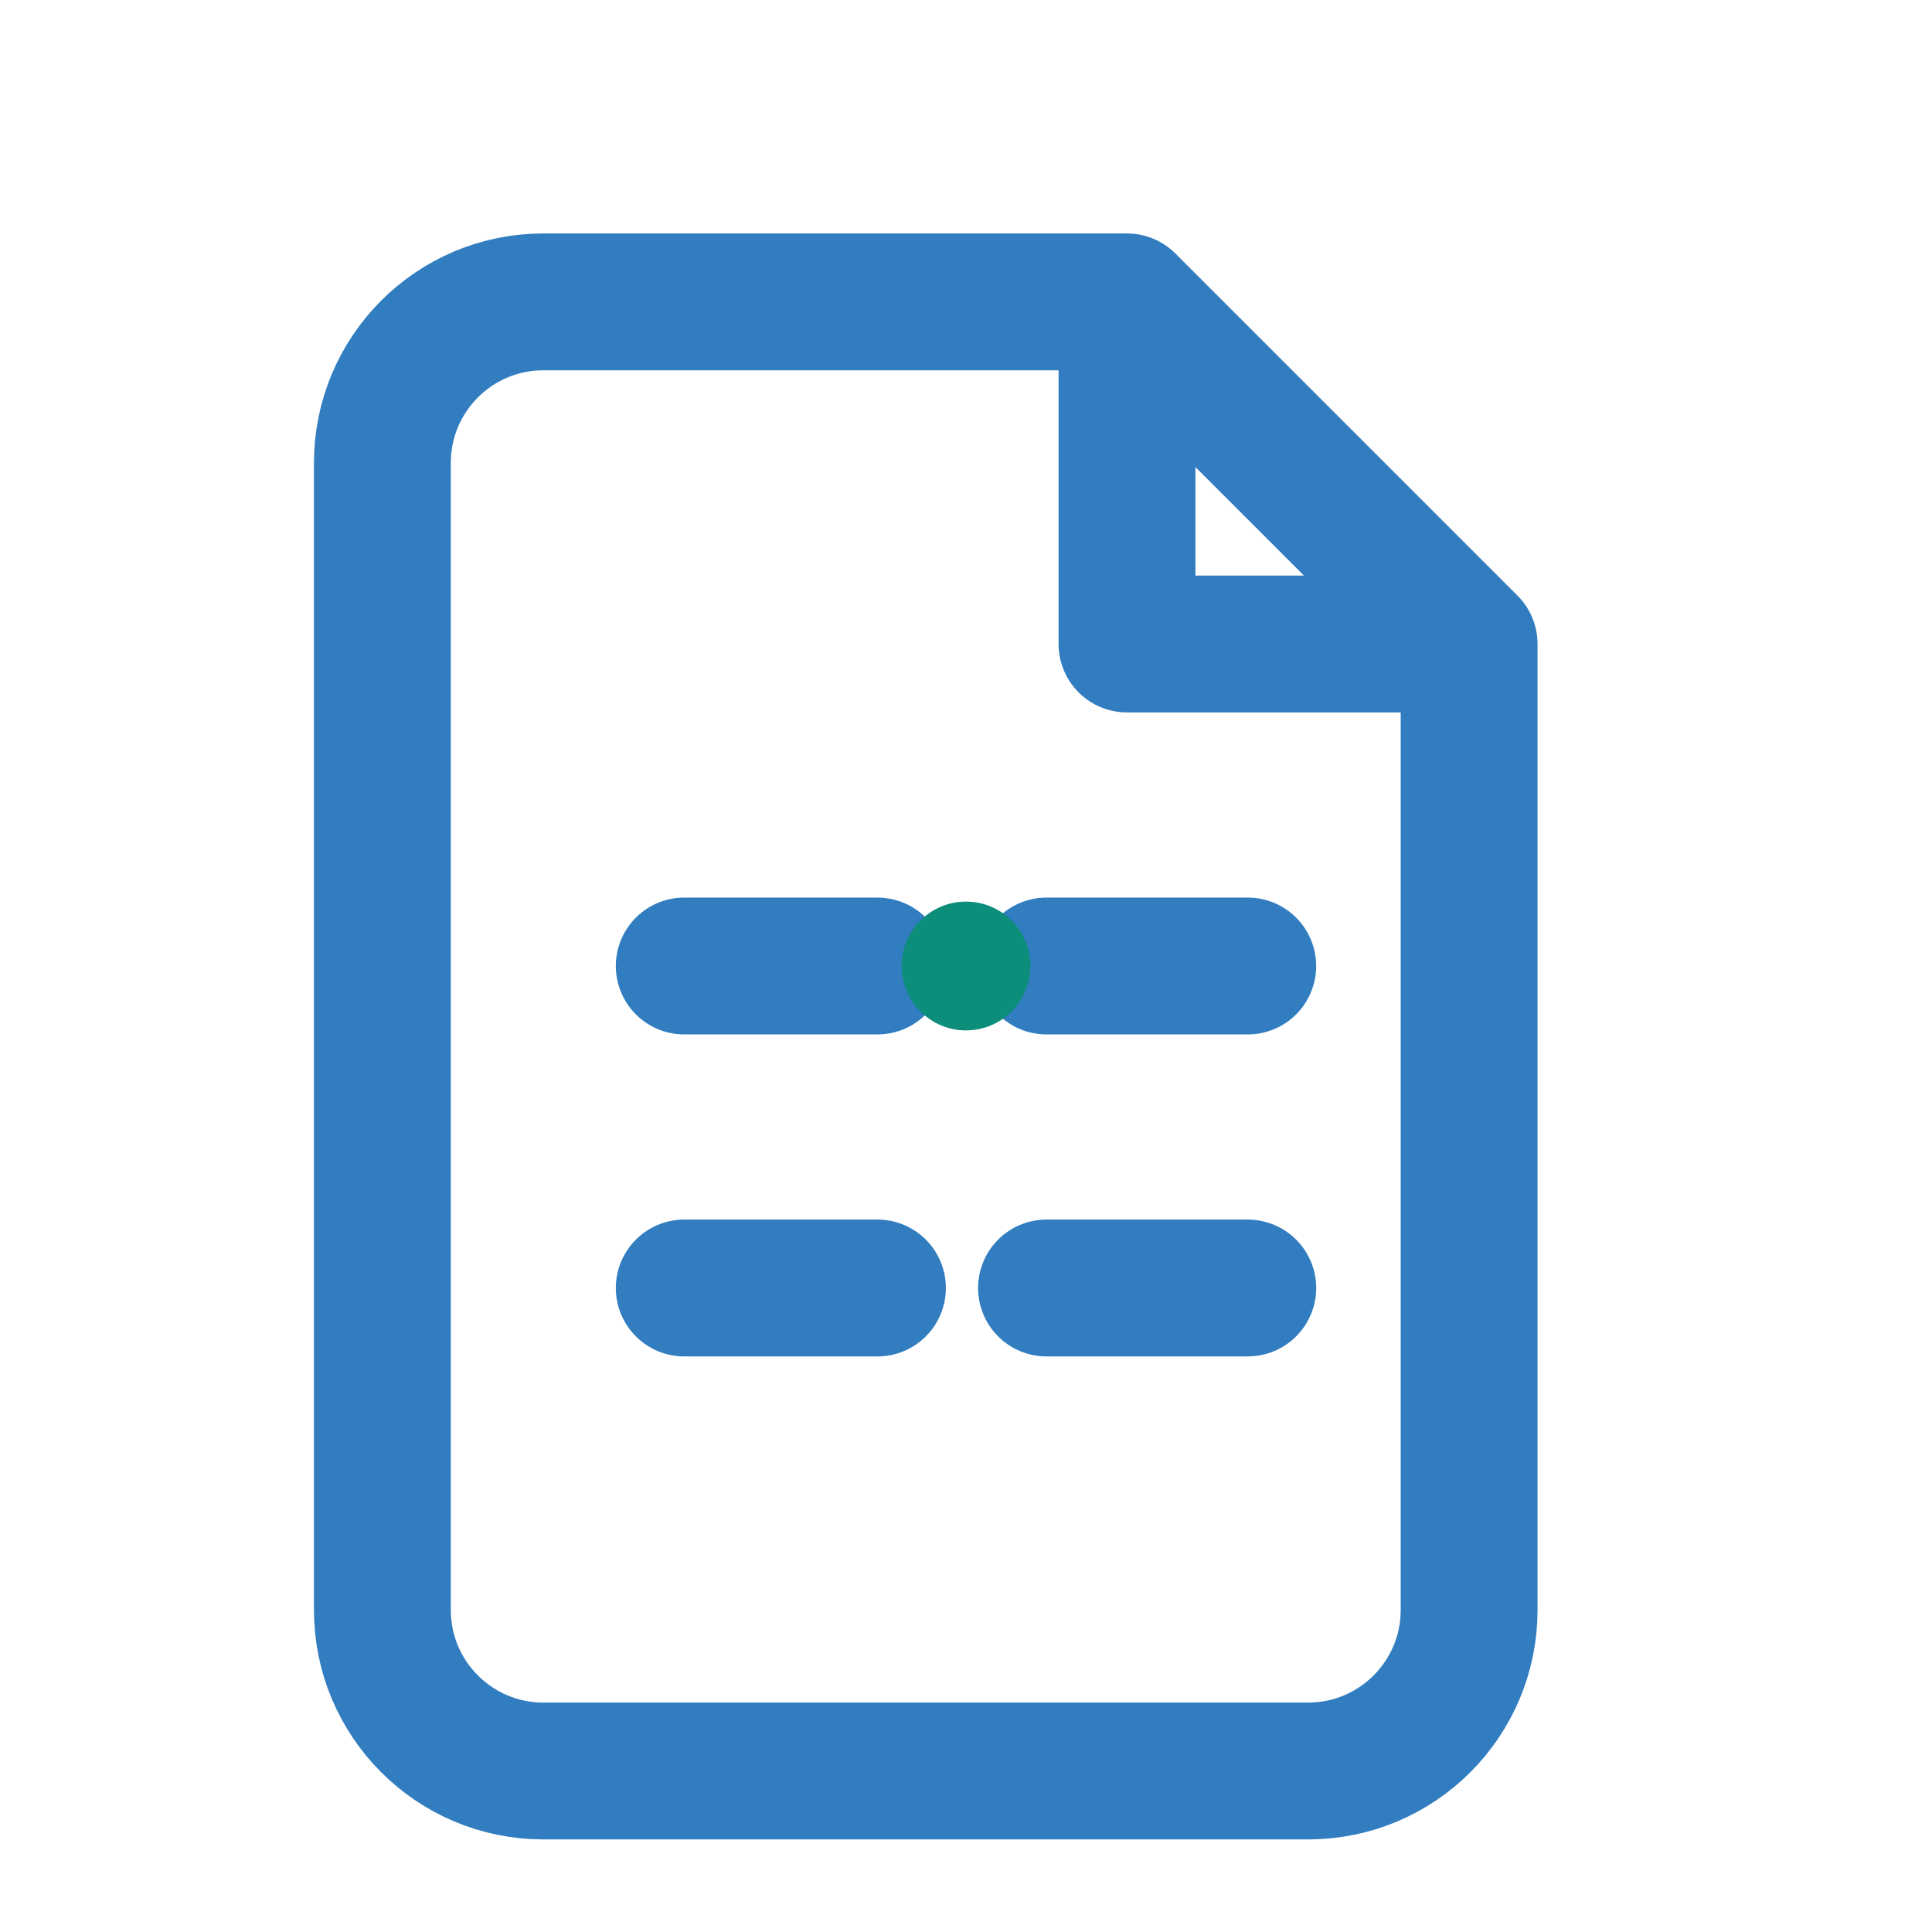
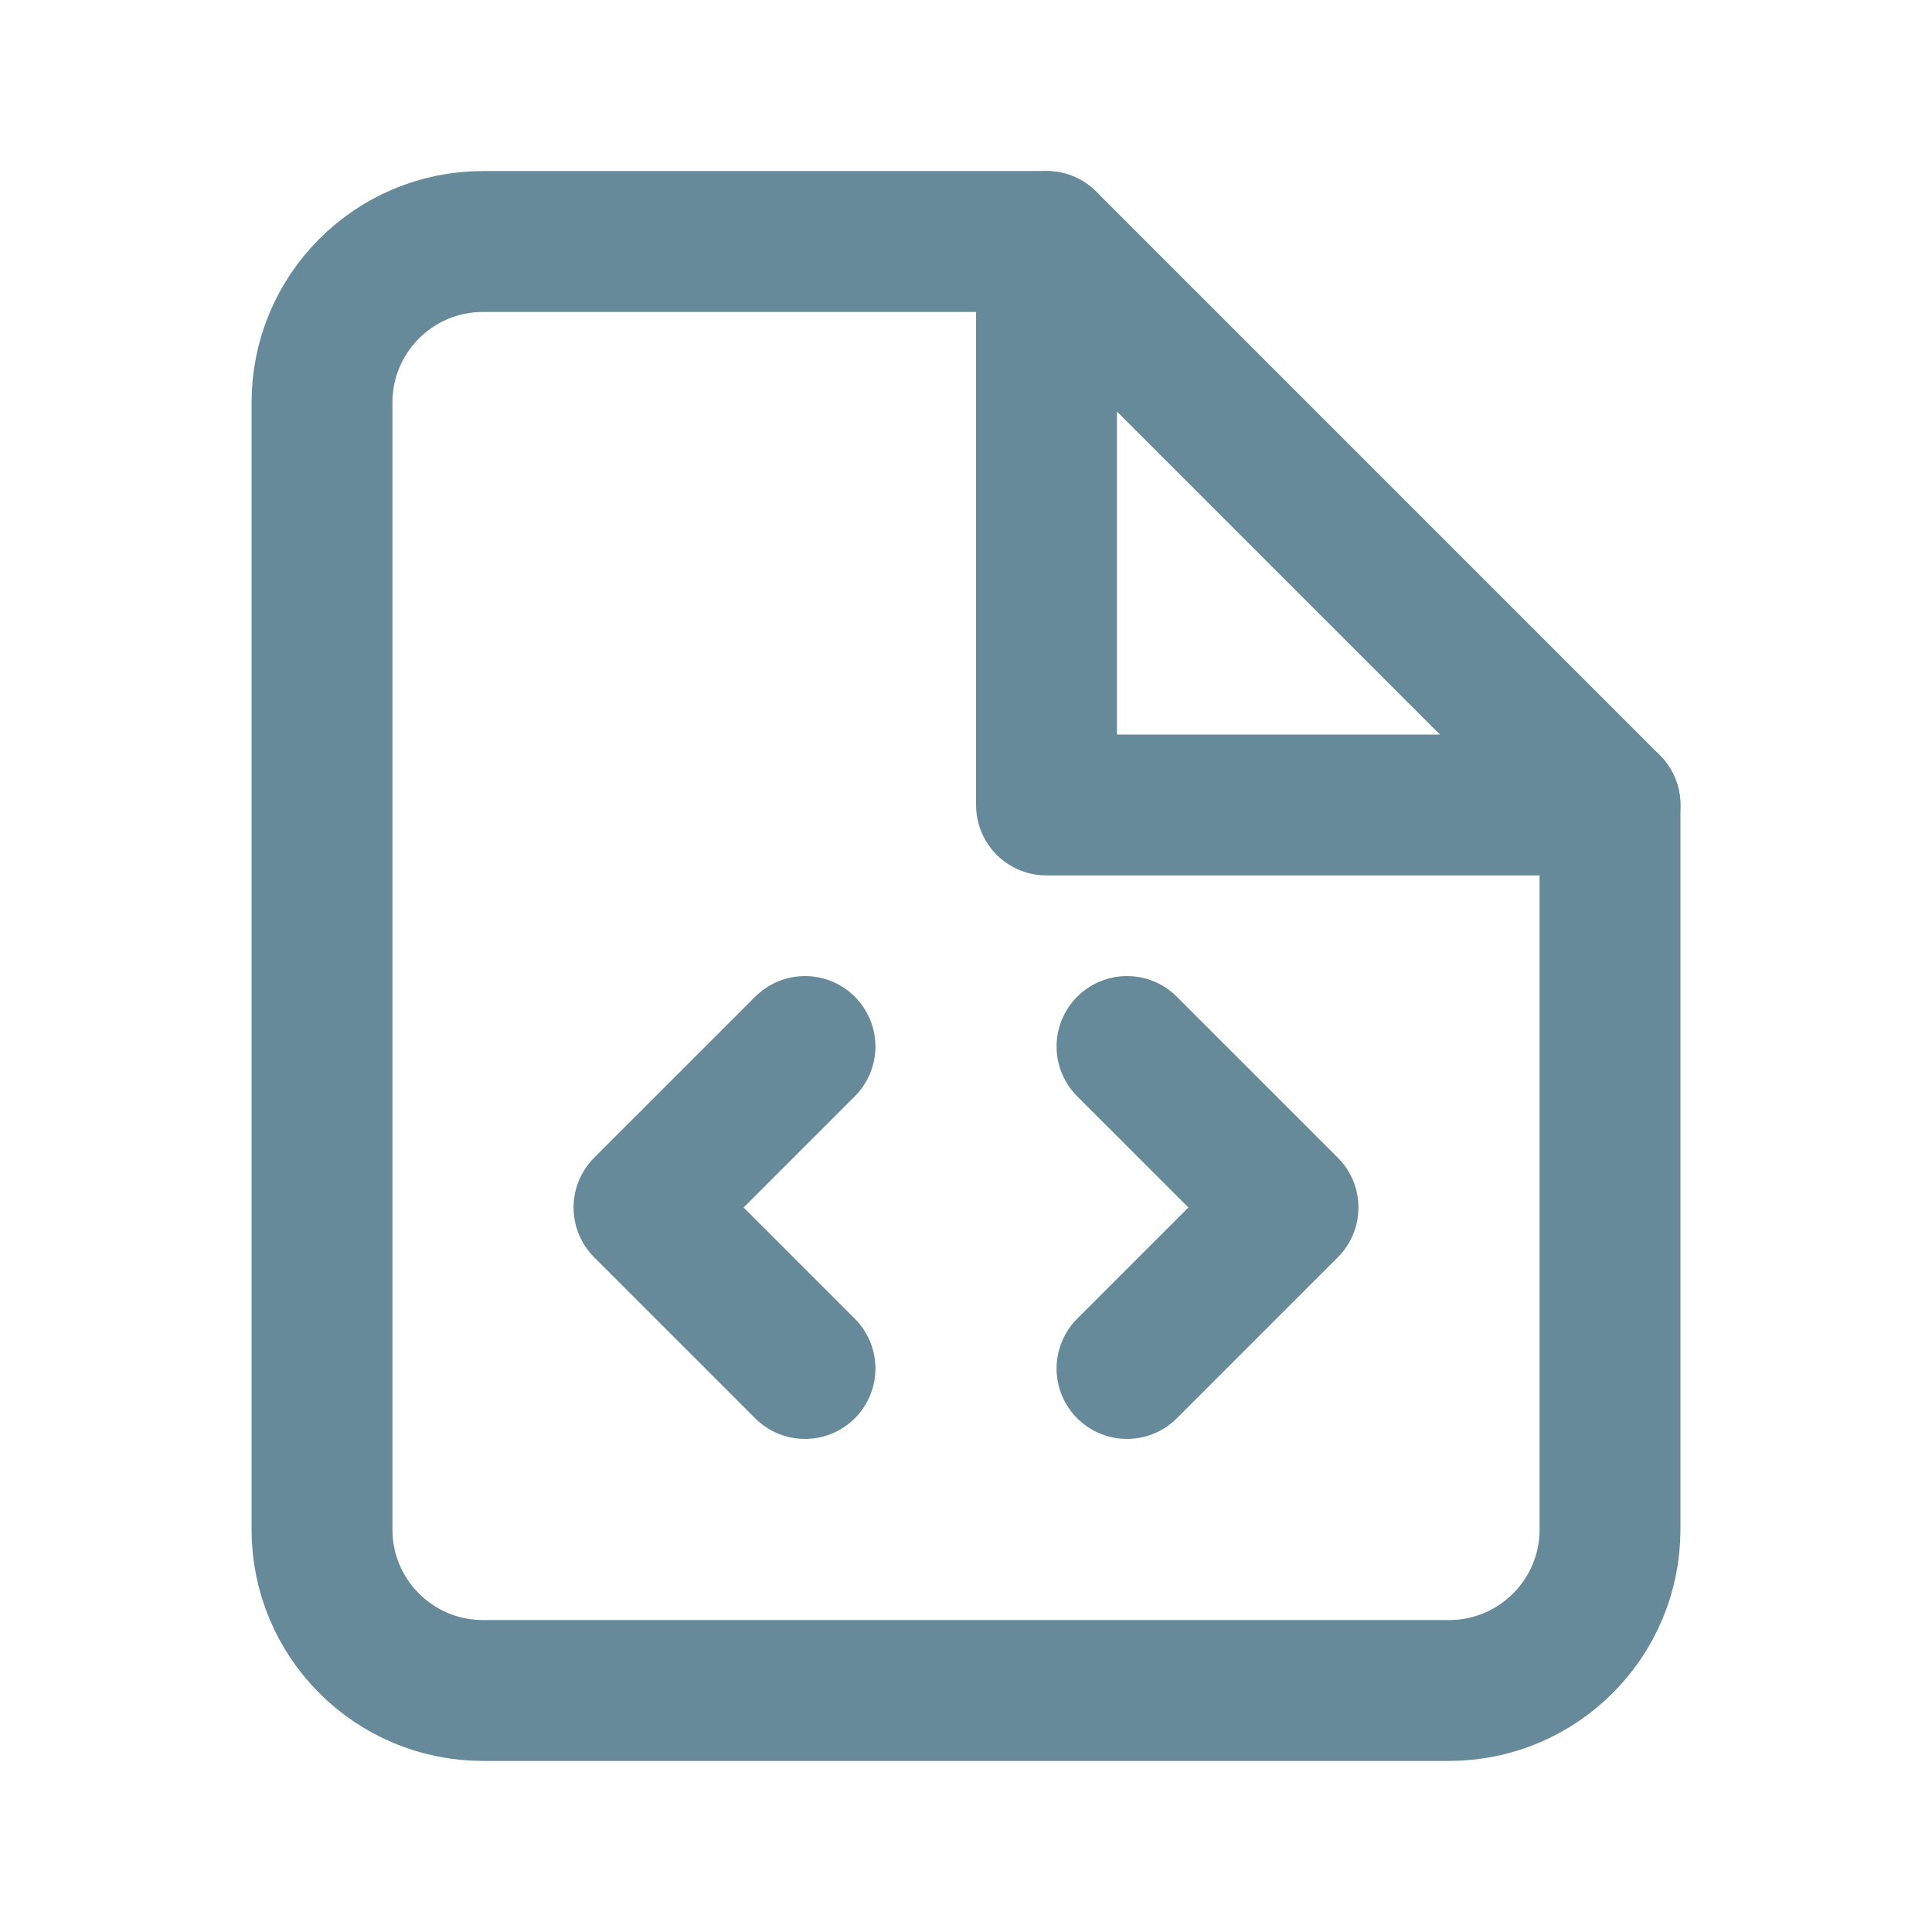
- <svg xmlns="http://www.w3.org/2000/svg" width="24" height="24" viewBox="0 0 24 24" fill="none" stroke-linecap="round" stroke-linejoin="round" stroke-width="1.7">
-   <path stroke="#317DC0" d="M7 3.75h7l4.25 4.25v12A2 2 0 0 1 16.25 22h-9.5a2 2 0 0 1-2-2V5.75a2 2 0 0 1 2-2Z" />
-   <path stroke="#317DC0" d="M14 3.9V8h4.1M8.5 12h2.4m2.1 0h2.5M8.5 16h2.4m2.1 0h2.5" />
-   <circle cx="12" cy="12" r=".8" fill="#0C8E7B" stroke="none" />
+ <svg xmlns="http://www.w3.org/2000/svg" width="24" height="24" viewBox="0 0 24 24" fill="none" stroke="#678a9a" stroke-width="1.75" stroke-linecap="round" stroke-linejoin="round">
+   <path d="M13 3H6a2 2 0 0 0-2 2v14a2 2 0 0 0 2 2h12a2 2 0 0 0 2-2V10Z" />
+   <polyline points="13 3 13 10 20 10" />
+   <polyline points="10 13 8 15 10 17" />
+   <polyline points="14 13 16 15 14 17" />
</svg>
